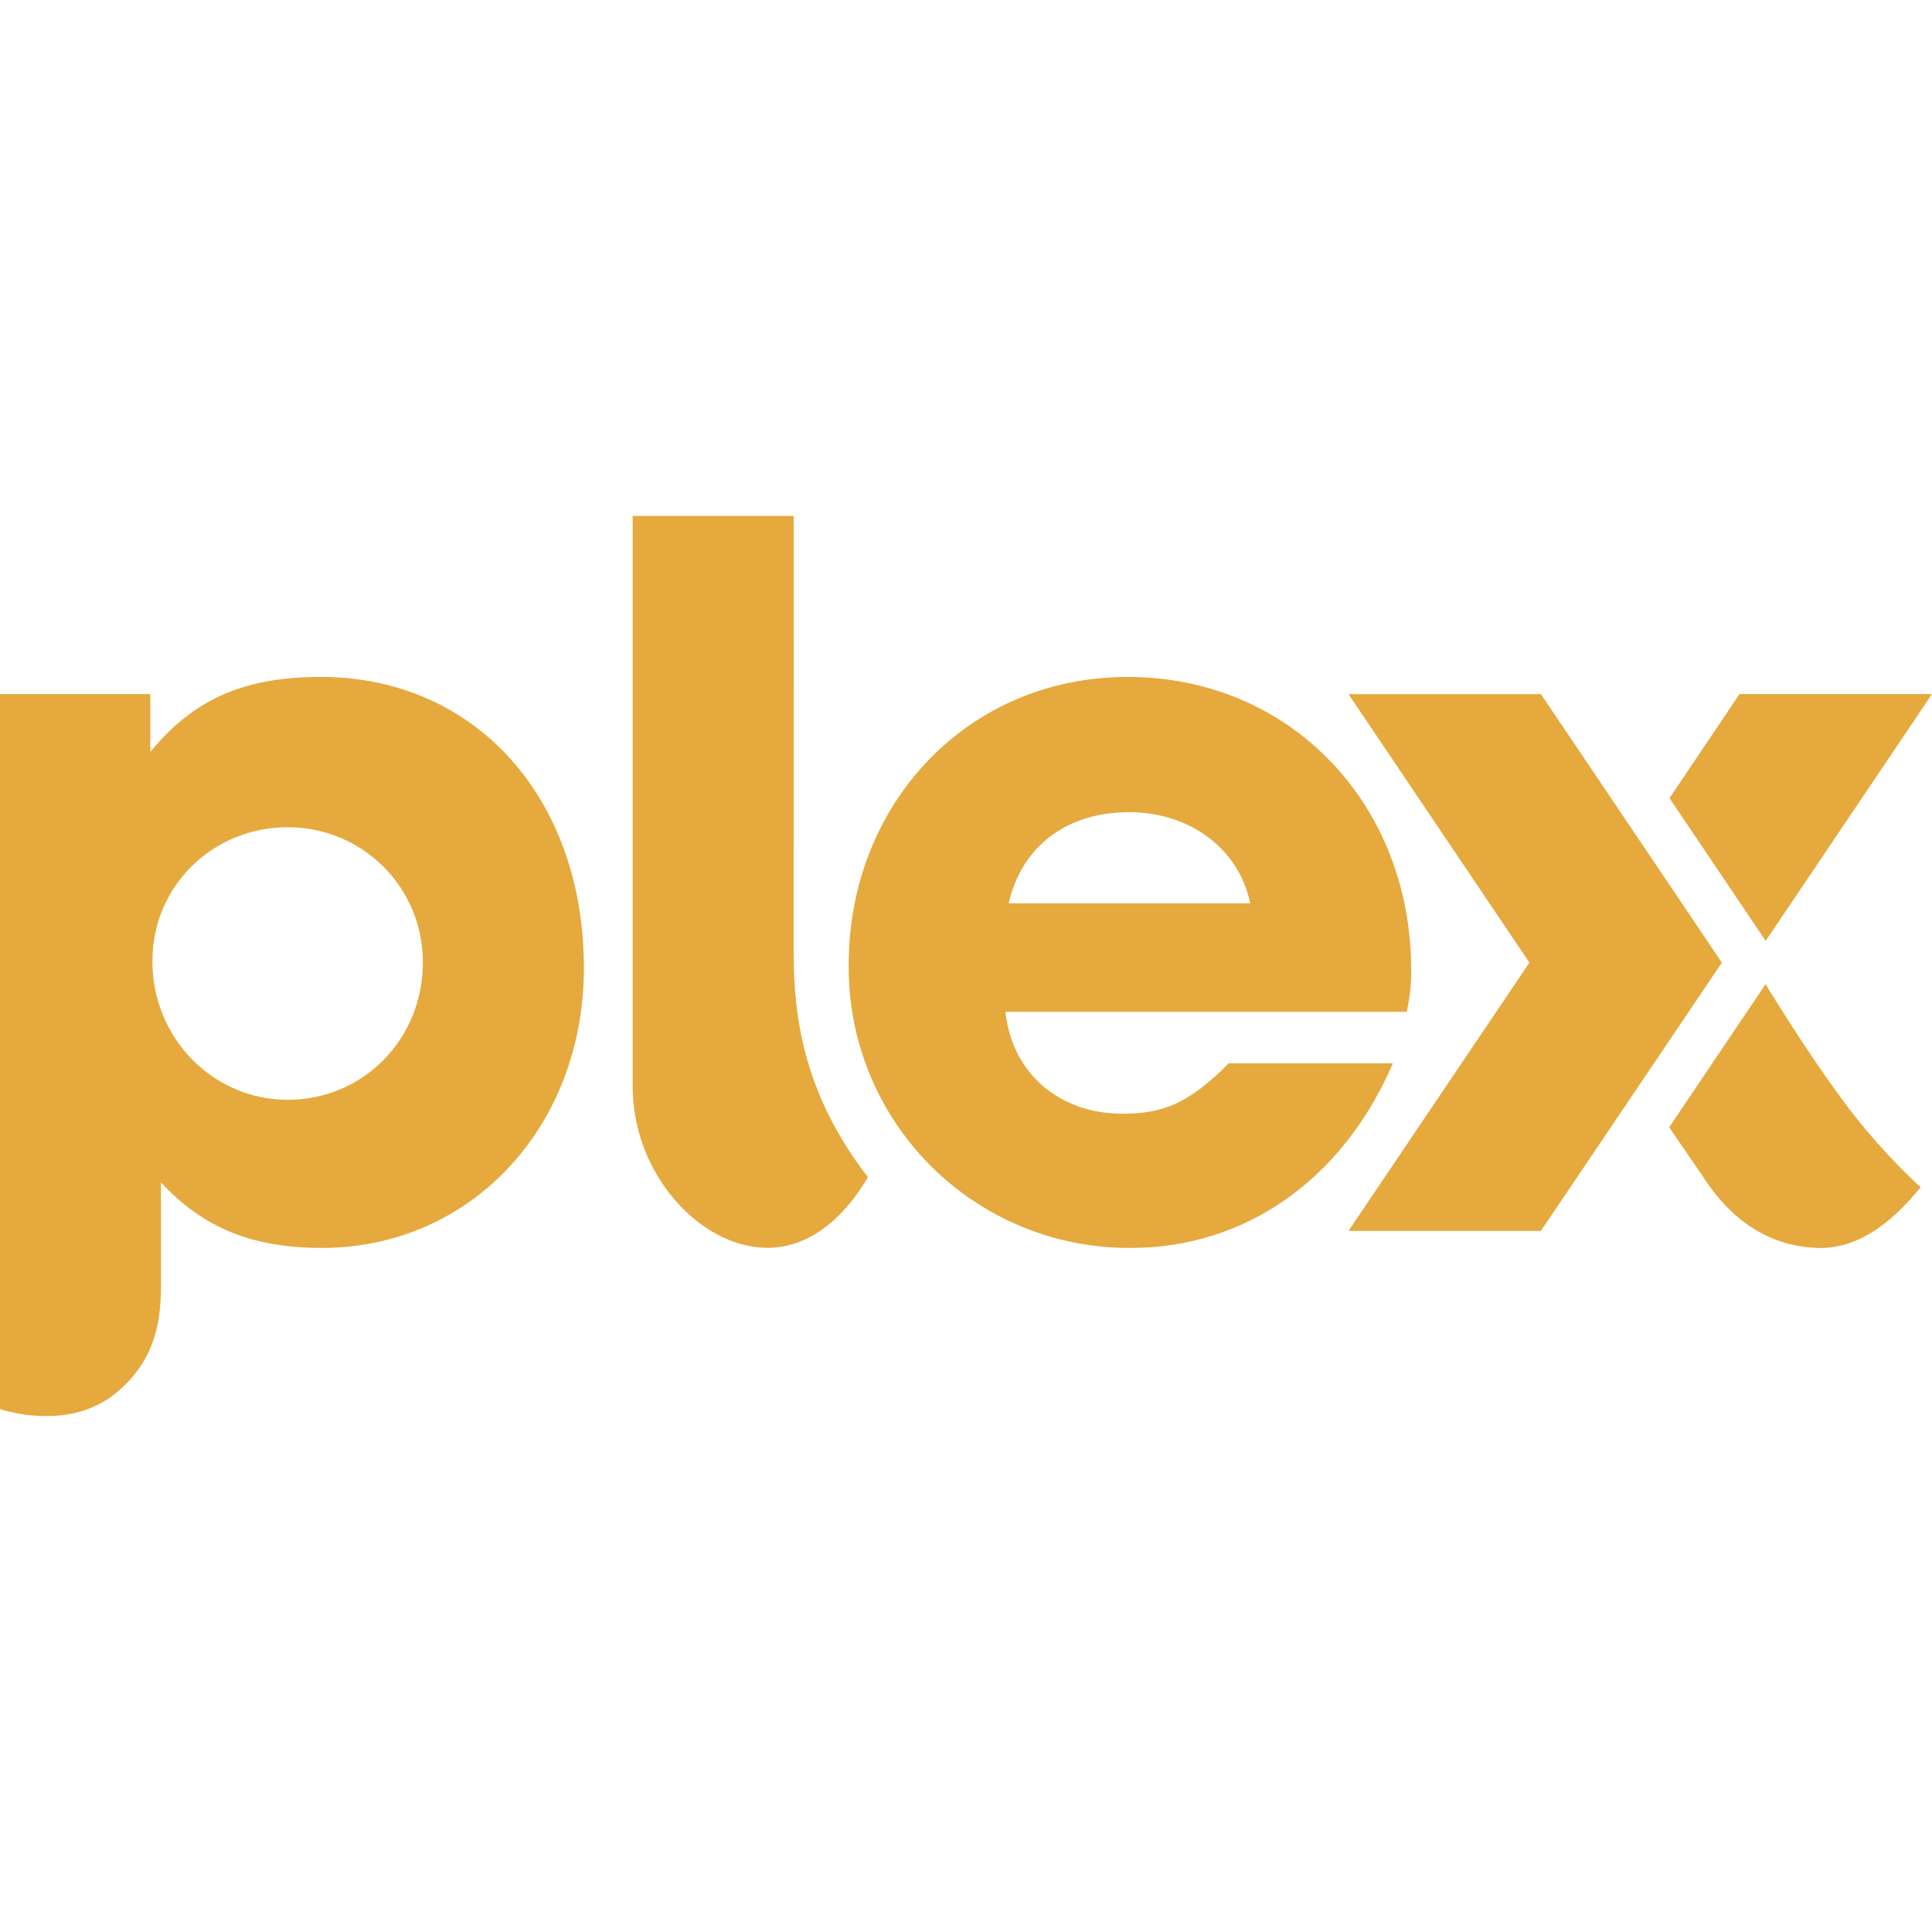
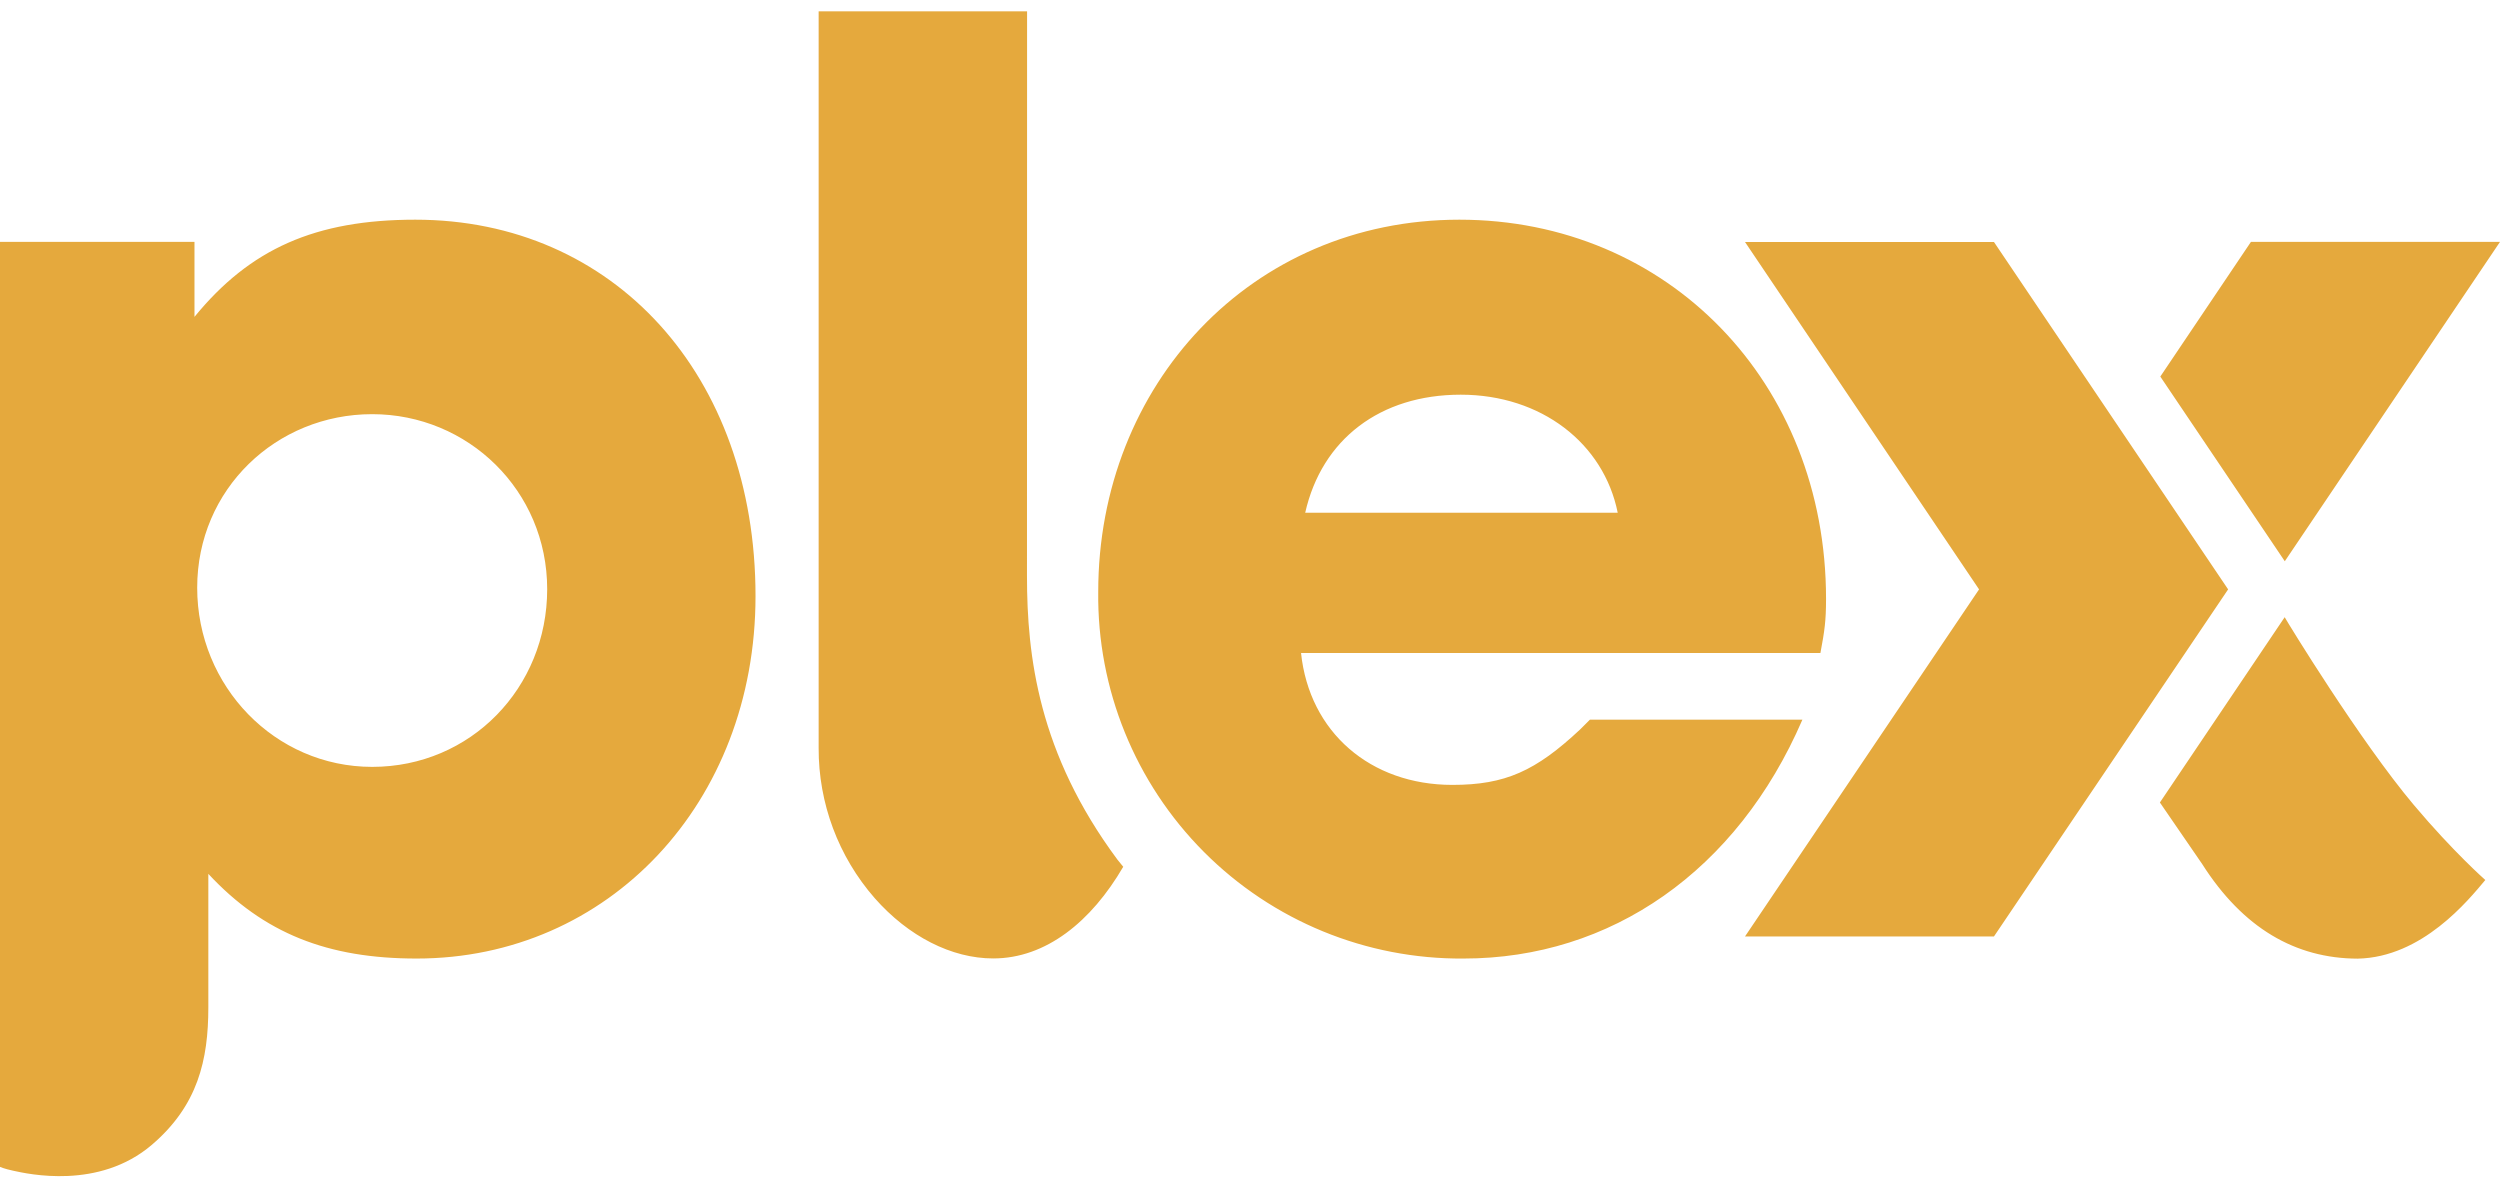
- <svg xmlns="http://www.w3.org/2000/svg" fill="#e5a93d" role="img" viewBox="0 0 24 24">
+ <svg xmlns="http://www.w3.org/2000/svg" fill="#e5a93d" role="img" viewBox="0 6.3 24 11.4">
  <path d="M3.987 8.409c-.96 0-1.587.28-2.12.933v-.72H0v8.88s.038.018.127.037c.138.03.821.187 1.331-.249.441-.377.542-.814.542-1.318v-1.283c.533.573 1.147.813 2 .813 1.84 0 3.253-1.493 3.253-3.48 0-2.12-1.36-3.613-3.266-3.613Zm16.748 5.595.406.591c.391.614.894.906 1.492.908.621-.012 1.064-.562 1.226-.755 0 0-.307-.27-.686-.72-.517-.614-1.214-1.755-1.24-1.803l-1.198 1.779Zm-3.205-1.955c0-2.08-1.52-3.64-3.52-3.64s-3.467 1.587-3.467 3.573a3.48 3.48 0 0 0 3.507 3.52c1.413 0 2.626-.84 3.253-2.293h-2.04l-.093.093c-.427.4-.72.533-1.227.533-.787 0-1.373-.506-1.453-1.266h4.986c.04-.214.054-.307.054-.52Zm-7.671-.219c0 .769.11 1.701.868 2.722l.056.069c-.306.526-.742.88-1.248.88-.399 0-.814-.211-1.138-.579a2.177 2.177 0 0 1-.538-1.441V6.409H9.86l-.001 5.421Zm9.283 3.46h-2.39l2.247-3.332-2.247-3.335h2.39l2.248 3.335-2.248 3.332Zm1.593-1.286Zm-17.162-.342c-.933 0-1.68-.773-1.68-1.72s.76-1.666 1.68-1.666c.92 0 1.68.733 1.68 1.68 0 .946-.733 1.706-1.68 1.706Zm18.361-1.974L24 8.622h-2.391l-.87 1.293 1.195 1.773Zm-9.404-.466c.16-.706.72-1.133 1.493-1.133.773 0 1.373.467 1.507 1.133h-3Z" />
</svg>
